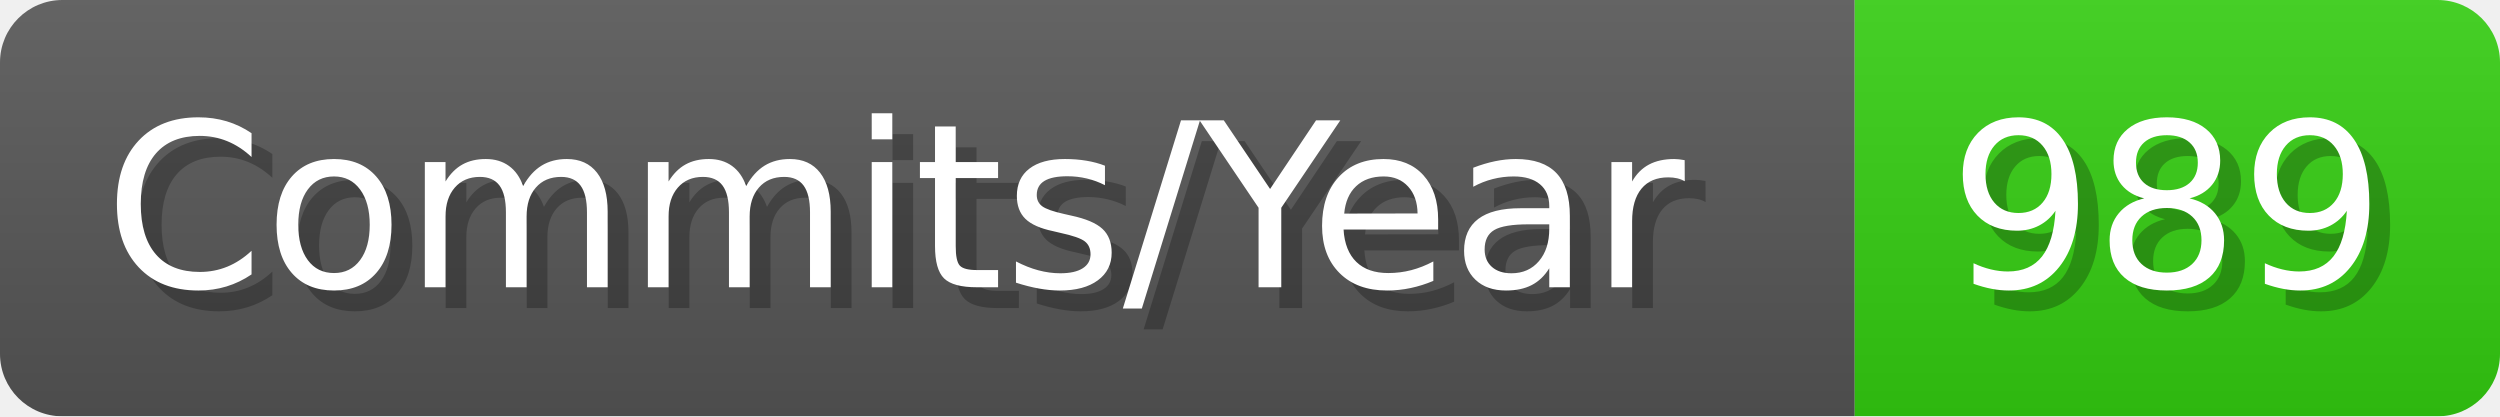
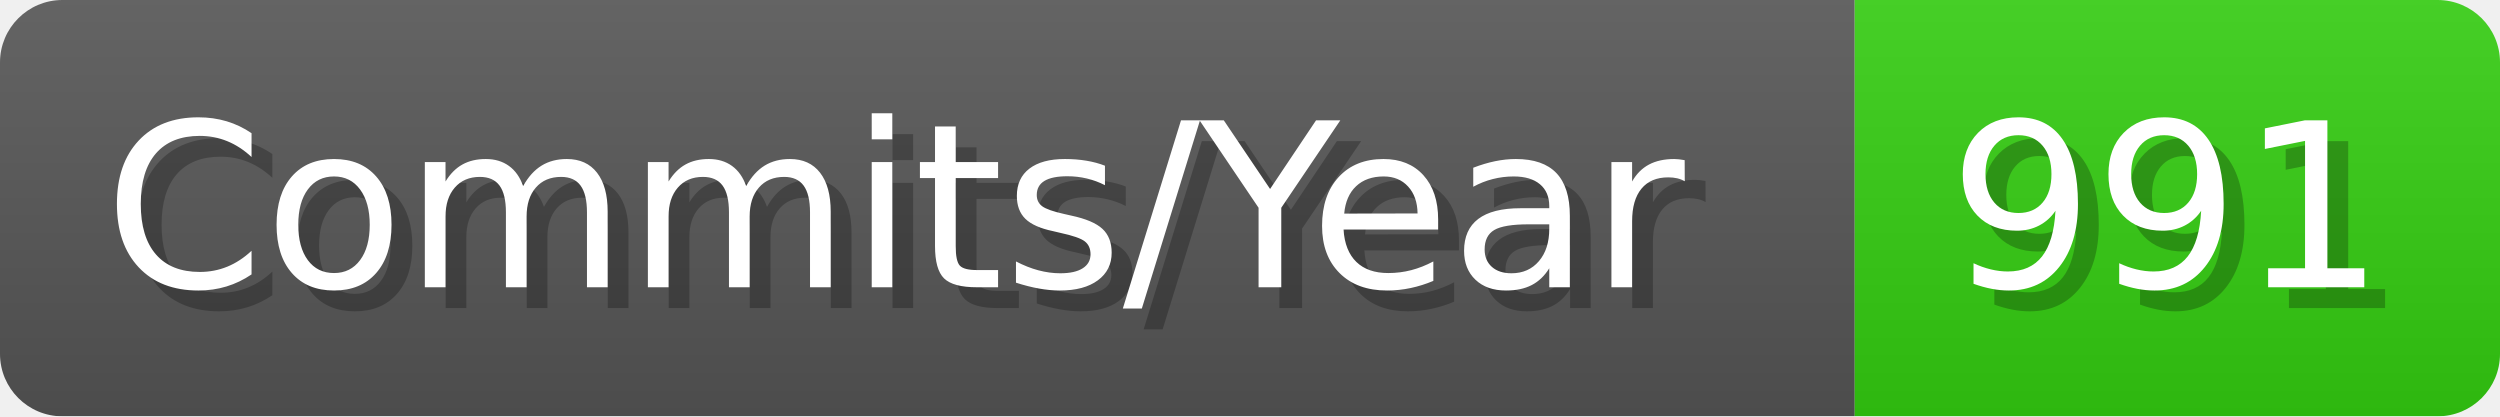
- <svg xmlns="http://www.w3.org/2000/svg" width="120.1" height="20" viewBox="0 0 1201 200" role="img" aria-label="Commits/Year: 989">
+ <svg xmlns="http://www.w3.org/2000/svg" width="120.1" height="20" viewBox="0 0 1201 200" role="img" aria-label="Commits/Year: 991">
  <linearGradient id="aUPdi" x2="0" y2="100%">
    <stop offset="0" stop-opacity=".1" stop-color="#EEE" />
    <stop offset="1" stop-opacity=".1" />
  </linearGradient>
  <mask id="WfAiQ">
    <rect width="1201" height="200" rx="30" fill="#FFF" />
  </mask>
  <g mask="url(#WfAiQ)">
    <rect width="891" height="200" fill="#555" />
    <rect width="310" height="200" fill="#3C1" x="891" />
    <rect width="1201" height="200" fill="url(#aUPdi)" />
  </g>
  <g aria-hidden="true" fill="#fff" text-anchor="start" font-family="Verdana,DejaVu Sans,sans-serif" font-size="110">
    <text x="60" y="148" textLength="791" fill="#000" opacity="0.25">Commits/Year</text>
    <text x="50" y="138" textLength="791">Commits/Year</text>
-     <text x="946" y="148" textLength="210" fill="#000" opacity="0.25">989</text>
-     <text x="936" y="138" textLength="210">989</text>
+     <text x="946" y="148" textLength="210" fill="#000" opacity="0.25">991</text>
+     <text x="936" y="138" textLength="210">991</text>
  </g>
</svg>
